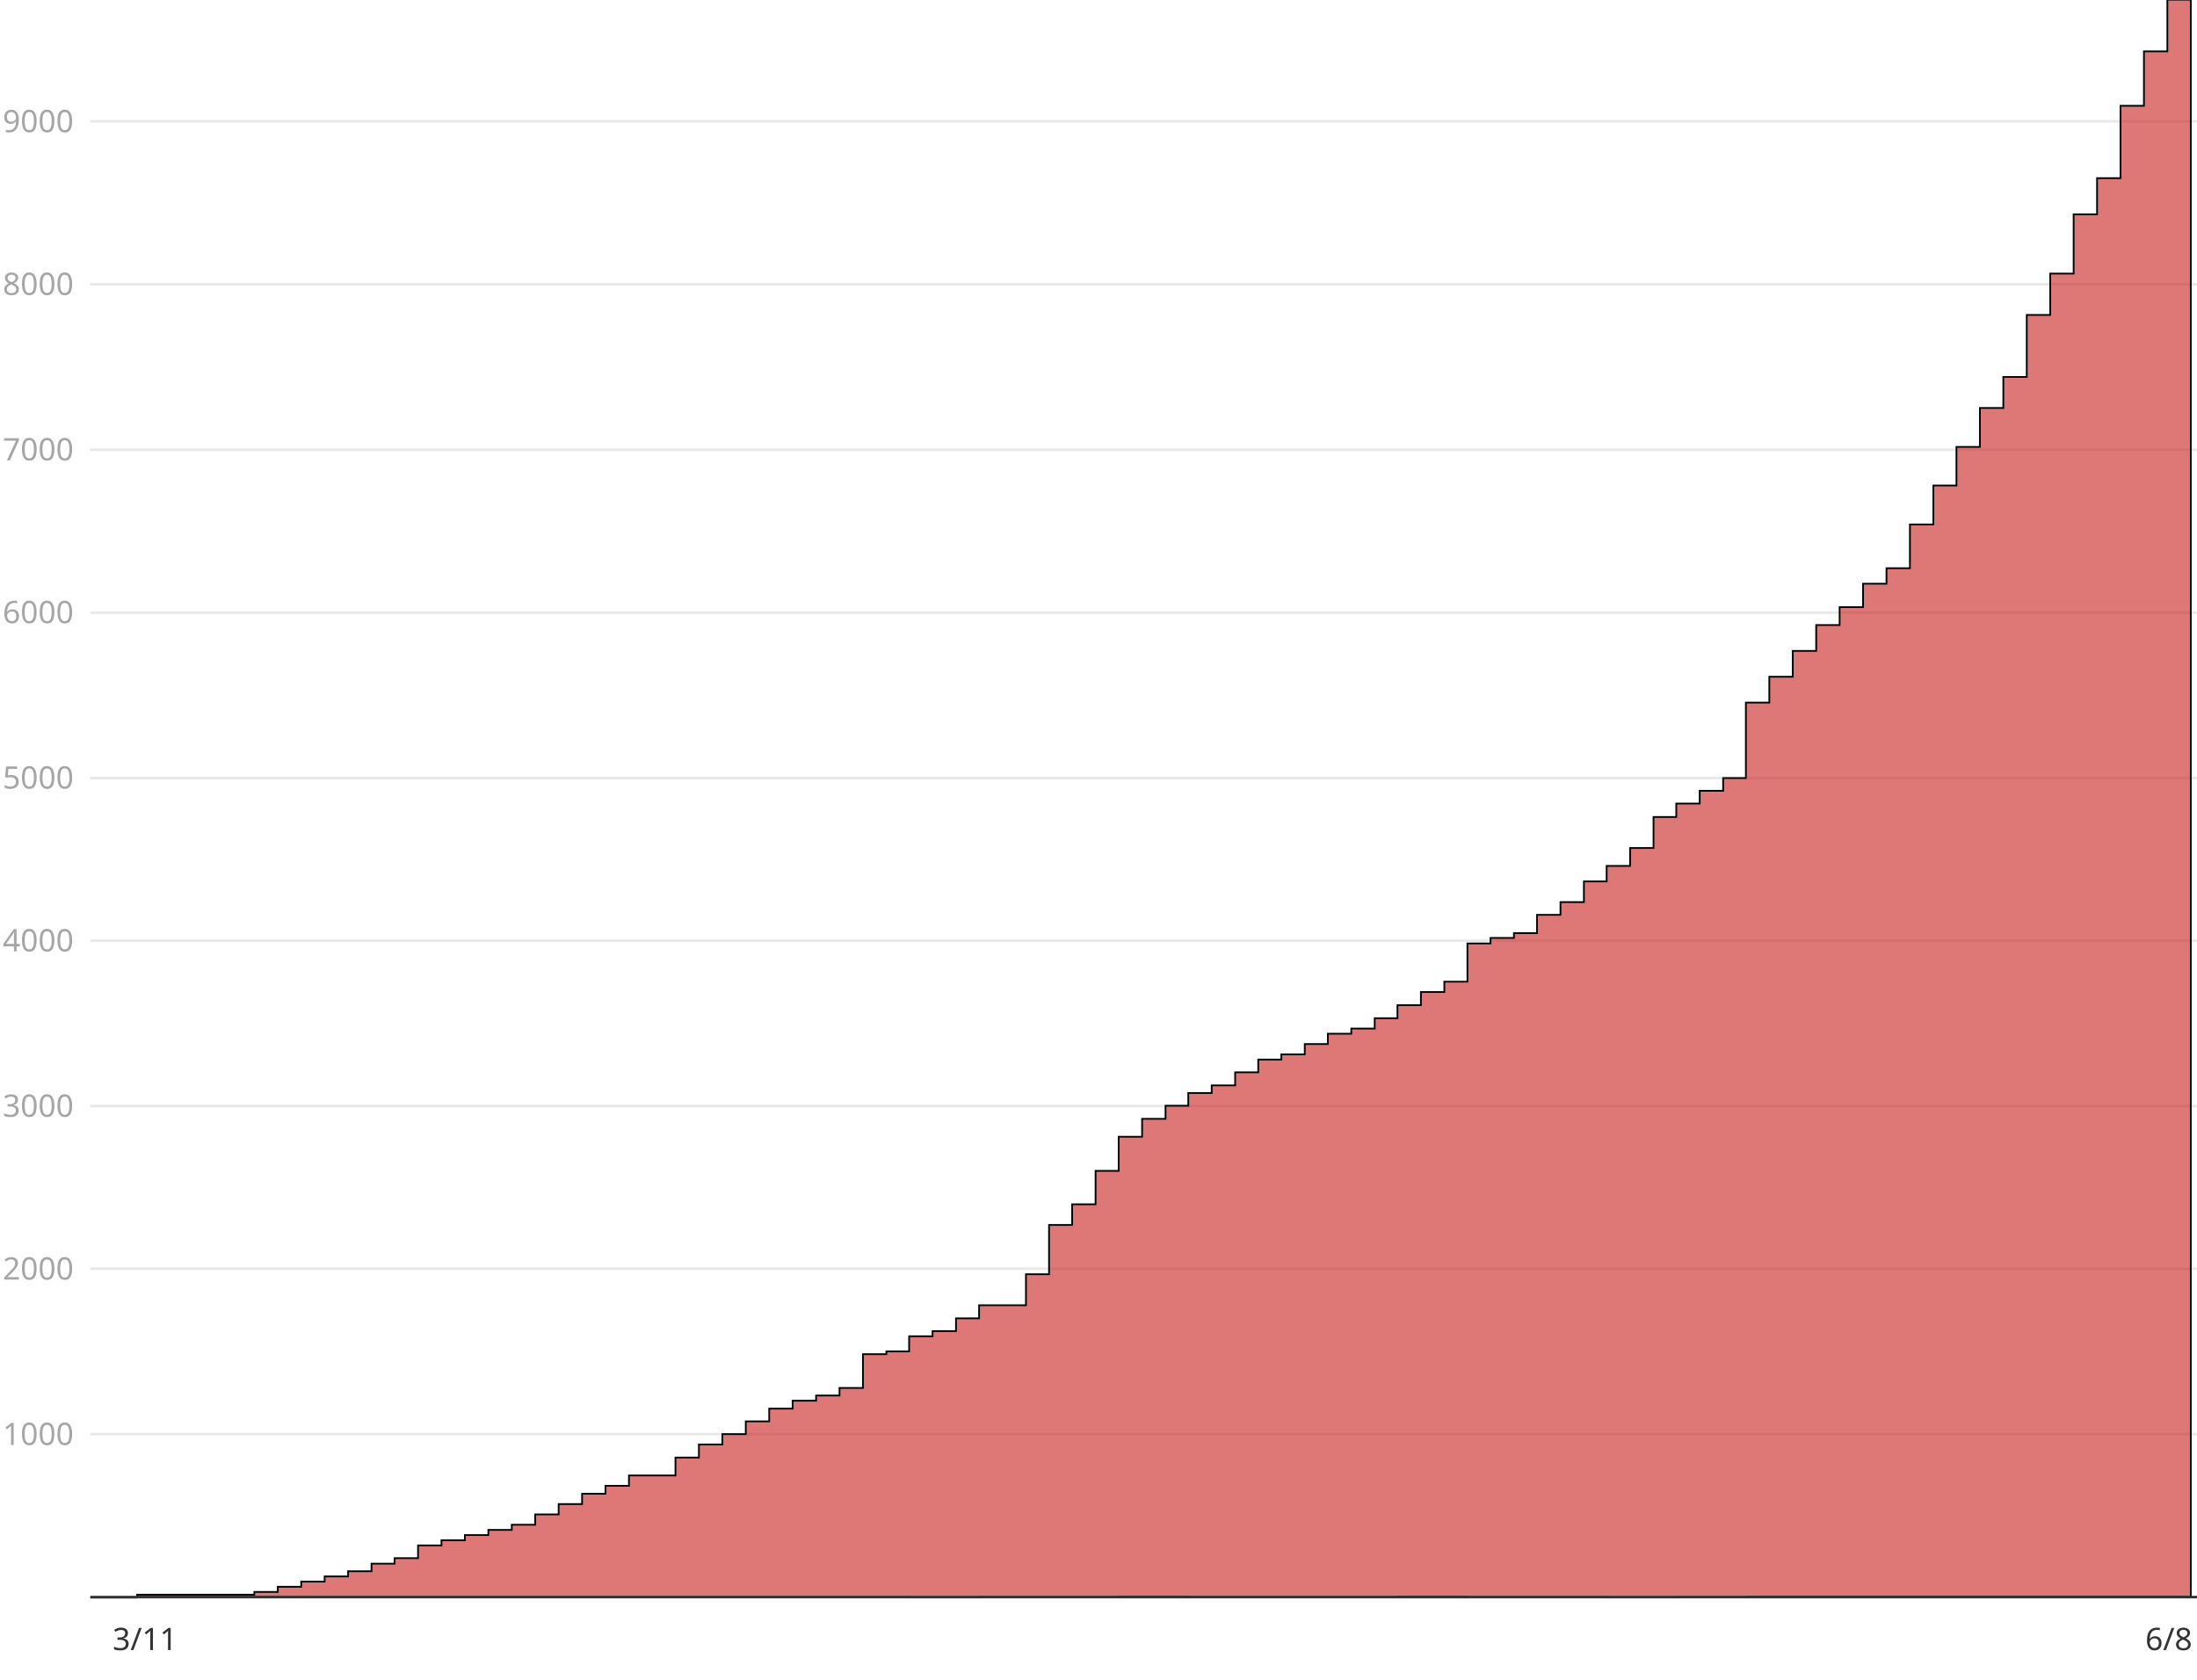
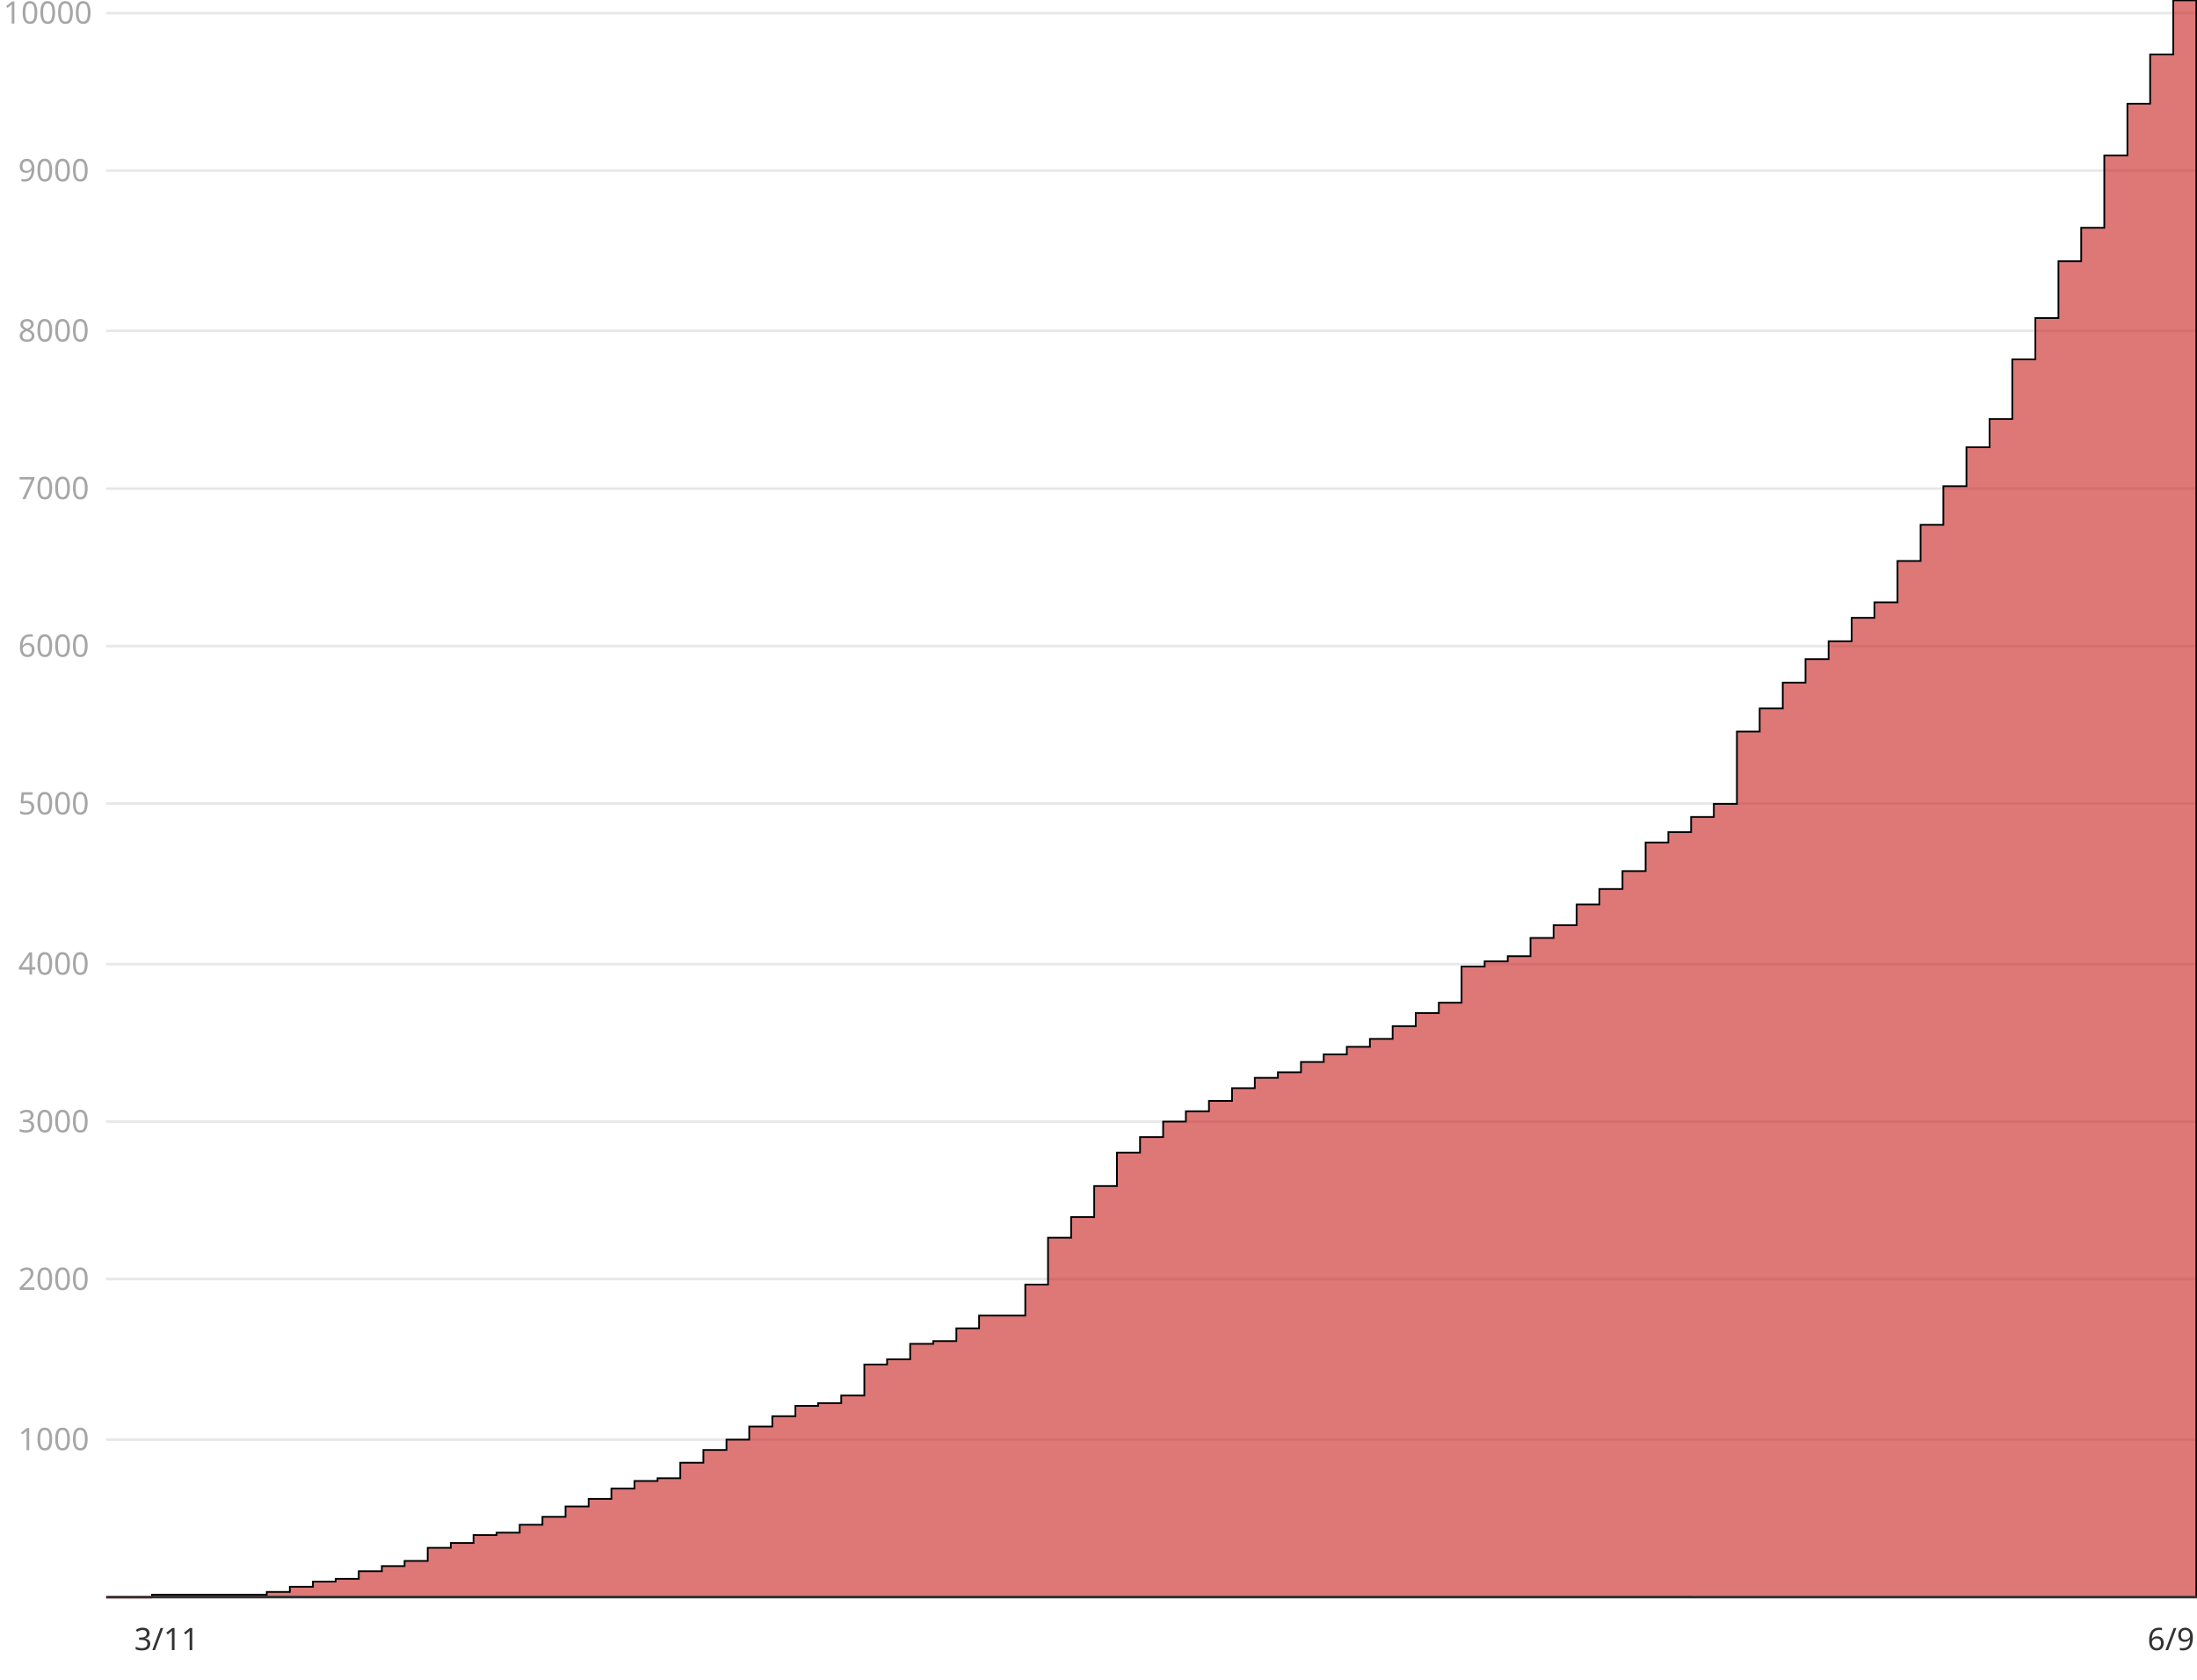
<svg xmlns="http://www.w3.org/2000/svg" xmlns:xlink="http://www.w3.org/1999/xlink" version="1.1" id="Layer_1" x="0px" y="0px" viewBox="0 0 637.5 487.5" style="enable-background:new 0 0 637.5 487.5;" xml:space="preserve">
  <style type="text/css">
	.st0{clip-path:url(#SVGID_2_);}
	.st1{clip-path:url(#SVGID_4_);fill:none;stroke:#E8E8E8;stroke-width:0.75;stroke-miterlimit:10;}
	.st2{clip-path:url(#SVGID_4_);fill:#C71E1D;}
	.st3{clip-path:url(#SVGID_4_);fill:#C71E1D;fill-opacity:0.6;stroke:#000000;stroke-width:0.5;stroke-miterlimit:10;}
	.st4{clip-path:url(#SVGID_4_);fill:none;stroke:#333333;stroke-width:0.75;stroke-miterlimit:10;}
	.st5{fill:#A6A6A6;}
	.st6{font-family:'Roboto-Regular';}
	.st7{font-size:9px;}
	.st8{fill:#333333;}
</style>
  <g>
    <defs>
      <rect id="SVGID_1_" width="637.5" height="487.5" />
    </defs>
    <clipPath id="SVGID_2_">
      <use xlink:href="#SVGID_1_" style="overflow:visible;" />
    </clipPath>
    <g class="st0">
      <defs>
        <rect id="SVGID_3_" width="637.5" height="483" />
      </defs>
      <clipPath id="SVGID_4_">
        <use xlink:href="#SVGID_3_" style="overflow:visible;" />
      </clipPath>
-       <line class="st1" x1="26.2" y1="35.2" x2="637.5" y2="35.2" />
-       <line class="st1" x1="26.2" y1="82.5" x2="637.5" y2="82.5" />
-       <line class="st1" x1="26.2" y1="130.5" x2="637.5" y2="130.5" />
-       <line class="st1" x1="26.2" y1="177.8" x2="637.5" y2="177.8" />
-       <line class="st1" x1="26.2" y1="225.8" x2="637.5" y2="225.8" />
-       <line class="st1" x1="26.2" y1="273" x2="637.5" y2="273" />
-       <line class="st1" x1="26.2" y1="321" x2="637.5" y2="321" />
-       <line class="st1" x1="26.2" y1="368.2" x2="637.5" y2="368.2" />
-       <line class="st1" x1="26.2" y1="416.2" x2="637.5" y2="416.2" />
-       <rect x="26.2" y="463.5" class="st2" width="6.8" height="0.4" />
-       <rect x="33" y="463.5" class="st2" width="6.8" height="0.4" />
-       <polygon class="st3" points="628.9,-0.1 628.9,14.9 622.1,14.9 622.1,30.7 615.3,30.7 615.3,51.7 608.5,51.7 608.5,62.2     601.7,62.2 601.7,79.4 594.9,79.4 594.9,91.4 588.1,91.4 588.1,109.4 581.3,109.4 581.3,118.4 574.5,118.4 574.5,129.7     567.7,129.7 567.7,140.9 561,140.9 561,152.2 554.2,152.2 554.2,164.9 547.4,164.9 547.4,169.4 540.6,169.4 540.6,176.2     533.8,176.2 533.8,181.4 527,181.4 527,188.9 520.2,188.9 520.2,196.4 513.4,196.4 513.4,203.9 506.6,203.9 506.6,225.8     500,225.8 500,229.5 493.2,229.5 493.2,233.2 486.4,233.2 486.4,237.1 479.8,237.1 479.8,246.1 473,246.1 473,251.3 466.2,251.3     466.2,255.8 459.6,255.8 459.6,261.8 452.8,261.8 452.8,265.5 446,265.5 446,270.8 439.3,270.8 439.3,272.2 432.5,272.2     432.5,273.8 425.8,273.8 425.8,284.9 419.1,284.9 419.1,287.9 412.3,287.9 412.3,291.7 405.5,291.7 405.5,295.5 398.9,295.5     398.9,298.5 392.1,298.5 392.1,300 385.3,300 385.3,303 378.6,303 378.6,306 371.8,306 371.8,307.5 365.1,307.5 365.1,311.2     358.4,311.2 358.4,315 351.6,315 351.6,317.2 344.8,317.2 344.8,320.9 338.2,320.9 338.2,324.7 331.4,324.7 331.4,329.9     324.6,329.9 324.6,339.8 317.9,339.8 317.9,349.5 311.1,349.5 311.1,355.5 304.4,355.5 304.4,369.8 297.7,369.8 297.7,378.8     290.9,378.8 284.1,378.8 284.1,382.6 277.4,382.6 277.4,386.3 270.6,386.3 270.6,387.8 263.8,387.8 263.8,392.2 257.2,392.2     257.2,393 250.4,393 250.4,402.8 243.6,402.8 243.6,405 236.8,405 236.8,406.5 230,406.5 230,408.8 223.2,408.8 223.2,412.5     216.4,412.5 216.4,416.2 209.6,416.2 209.6,419.2 202.8,419.2 202.8,423 196,423 196,428.2 189.2,428.2 182.5,428.2 182.5,431.2     175.7,431.2 175.7,433.5 168.9,433.5 168.9,436.5 162.1,436.5 162.1,439.5 155.3,439.5 155.3,442.5 148.5,442.5 148.5,444     141.7,444 141.7,445.5 134.9,445.5 134.9,447 128.1,447 128.1,448.5 121.3,448.5 121.3,452.2 114.5,452.2 114.5,453.8     107.8,453.8 107.8,456 101,456 101,457.5 94.2,457.5 94.2,459 87.4,459 87.4,460.5 80.6,460.5 80.6,462 73.8,462 73.8,462.8     67,462.8 60.2,462.8 53.4,462.8 46.6,462.8 39.8,462.8 39.8,463.5 46.6,463.5 53.4,463.5 60.2,463.5 67,463.5 73.8,463.5     80.6,463.5 87.4,463.5 94.2,463.5 101,463.5 107.8,463.5 114.5,463.5 121.3,463.5 128.1,463.5 134.9,463.5 141.7,463.5     141.7,463.5 148.5,463.5 155.3,463.5 162.1,463.5 162.1,463.5 168.9,463.5 175.7,463.5 182.5,463.5 182.5,463.5 189.2,463.5     196,463.5 202.8,463.5 202.8,463.5 209.6,463.5 216.4,463.5 223.2,463.5 223.2,463.5 230,463.5 236.8,463.5 243.6,463.5     243.6,463.5 250.4,463.5 257.2,463.5 263.8,463.5 263.8,463.6 270.6,463.6 277.4,463.6 284.2,463.6 284.2,463.5 290.9,463.5     297.7,463.5 304.4,463.5 304.5,463.5 311.1,463.5 317.9,463.5 324.7,463.5 324.7,463.4 331.4,463.4 338.2,463.4 344.8,463.4     344.8,463.5 351.6,463.5 358.4,463.5 365.1,463.5 365.2,463.5 371.8,463.5 378.6,463.5 385.3,463.5 385.4,463.5 392.1,463.5     398.9,463.5 405.7,463.5 405.7,463.4 412.3,463.4 419.1,463.4 425.8,463.4 425.8,463.5 432.5,463.5 439.3,463.5 446,463.5     446.1,463.5 452.8,463.5 459.6,463.5 466.2,463.5 466.2,463.6 473,463.6 479.8,463.6 486.6,463.6 486.6,463.5 493.2,463.5     500,463.5 506.8,463.5 506.8,463.4 513.4,463.4 520.2,463.4 527,463.4 527,463.4 533.8,463.4 540.6,463.4 547.4,463.4     547.4,463.4 554.2,463.4 561,463.4 567.7,463.4 567.7,463.4 574.5,463.4 581.3,463.4 588.1,463.4 588.1,463.4 594.9,463.4     601.7,463.4 608.5,463.4 608.5,463.4 615.3,463.4 622.1,463.4 628.9,463.4 628.9,463.4 635.7,463.4 635.7,-0.1   " />
-       <line class="st4" x1="26.2" y1="463.5" x2="637.5" y2="463.5" />
+       <line class="st1" x1="30.8" y1="3.8" x2="637.5" y2="3.8" />
+       <line class="st1" x1="30.8" y1="49.5" x2="637.5" y2="49.5" />
+       <line class="st1" x1="30.8" y1="96" x2="637.5" y2="96" />
+       <line class="st1" x1="30.8" y1="141.8" x2="637.5" y2="141.8" />
+       <line class="st1" x1="30.8" y1="187.5" x2="637.5" y2="187.5" />
+       <line class="st1" x1="30.8" y1="233.2" x2="637.5" y2="233.2" />
+       <line class="st1" x1="30.8" y1="279.8" x2="637.5" y2="279.8" />
+       <line class="st1" x1="30.8" y1="325.5" x2="637.5" y2="325.5" />
+       <line class="st1" x1="30.8" y1="371.2" x2="637.5" y2="371.2" />
+       <line class="st1" x1="30.8" y1="417.8" x2="637.5" y2="417.8" />
+       <rect x="30.8" y="463.5" class="st2" width="6.7" height="0.4" />
+       <rect x="37.4" y="463.5" class="st2" width="6.7" height="0.4" />
+       <polygon class="st3" points="630.6,0.1 630.6,15.8 623.9,15.8 623.9,30.1 617.3,30.1 617.3,45.1 610.6,45.1 610.6,66.1     603.9,66.1 603.9,75.8 597.3,75.8 597.3,92.3 590.6,92.3 590.6,104.3 583.9,104.3 583.9,121.6 577.3,121.6 577.3,129.8     570.6,129.8 570.6,141.1 563.9,141.1 563.9,152.3 557.3,152.3 557.3,162.8 550.6,162.8 550.6,174.8 543.9,174.8 543.9,179.3     537.3,179.3 537.3,186.1 530.6,186.1 530.6,191.3 523.9,191.3 523.9,198.1 517.3,198.1 517.3,205.6 510.6,205.6 510.6,212.3     504,212.3 504,233.3 497.3,233.3 497.3,237.1 490.7,237.1 490.7,241.5 484.1,241.5 484.1,244.5 477.5,244.5 477.5,252.8     470.8,252.8 470.8,258 464.1,258 464.1,262.5 457.5,262.5 457.5,268.5 450.8,268.5 450.8,272.2 444.1,272.2 444.1,277.5     437.5,277.5 437.5,279 430.8,279 430.8,280.5 424.1,280.5 424.1,291 417.5,291 417.5,294 410.8,294 410.8,297.8 404.1,297.8     404.1,301.5 397.5,301.5 397.5,303.8 390.8,303.8 390.8,306 384.1,306 384.1,308.2 377.5,308.2 377.5,311.2 370.8,311.2     370.8,312.8 364.1,312.8 364.1,315.8 357.5,315.8 357.5,319.5 350.8,319.5 350.8,322.5 344.1,322.5 344.1,325.5 337.5,325.5     337.5,330 330.8,330 330.8,334.5 324.1,334.5 324.1,344.2 317.5,344.2 317.5,353.2 310.8,353.2 310.8,359.2 304.1,359.2     304.1,372.8 297.5,372.8 297.5,381.8 290.8,381.8 284.1,381.8 284.1,385.5 277.5,385.5 277.5,389.2 270.8,389.2 270.8,390     264.1,390 264.1,394.5 257.4,394.5 257.4,396 250.8,396 250.8,405 244.1,405 244.1,407.2 237.4,407.2 237.4,408 230.8,408     230.8,411 224.1,411 224.1,414 217.4,414 217.4,417.8 210.8,417.8 210.8,420.8 204.1,420.8 204.1,424.5 197.4,424.5 197.4,429     190.8,429 190.8,429.8 184.1,429.8 184.1,432 177.4,432 177.4,435 170.8,435 170.8,437.2 164.1,437.2 164.1,440.2 157.4,440.2     157.4,442.5 150.8,442.5 150.8,444.8 144.1,444.8 144.1,445.5 137.4,445.5 137.4,447.8 130.8,447.8 130.8,449.2 124.1,449.2     124.1,453 117.4,453 117.4,454.5 110.8,454.5 110.8,456 104.1,456 104.1,458.2 97.4,458.2 97.4,459 90.8,459 90.8,460.5     84.1,460.5 84.1,462 77.4,462 77.4,462.8 70.8,462.8 64.1,462.8 57.4,462.8 50.8,462.8 44.1,462.8 44.1,463.5 50.8,463.5     57.4,463.5 64.1,463.5 70.8,463.5 77.4,463.5 84.1,463.5 90.8,463.5 97.4,463.5 104.1,463.5 110.8,463.5 117.4,463.5 124.1,463.5     130.8,463.5 137.4,463.5 144.1,463.5 150.8,463.5 157.4,463.5 164.1,463.5 170.8,463.5 177.4,463.5 184.1,463.5 190.8,463.5     197.4,463.5 204.1,463.5 210.8,463.5 217.4,463.5 224.1,463.5 230.8,463.5 237.4,463.5 244.1,463.5 250.8,463.5 257.4,463.5     264.1,463.5 270.8,463.5 277.5,463.5 284.1,463.5 290.8,463.5 297.5,463.5 304.1,463.5 310.8,463.5 317.5,463.5 324.1,463.5     330.8,463.5 337.5,463.5 344.1,463.5 350.8,463.5 357.5,463.5 364.1,463.5 370.8,463.5 377.5,463.5 384.1,463.5 390.8,463.5     397.5,463.5 404.1,463.5 410.8,463.5 417.5,463.5 424.1,463.5 430.8,463.5 437.5,463.5 444.1,463.5 450.8,463.5 457.5,463.5     464.1,463.5 470.8,463.5 477.5,463.5 484.1,463.5 490.7,463.5 490.7,463.6 497.3,463.6 504,463.6 510.6,463.6 510.7,463.6     517.3,463.6 523.9,463.6 530.6,463.6 530.6,463.6 537.3,463.6 543.9,463.6 550.6,463.6 550.6,463.6 557.3,463.6 563.9,463.6     570.6,463.6 570.6,463.6 577.3,463.6 583.9,463.6 590.6,463.6 590.6,463.6 597.3,463.6 603.9,463.6 610.6,463.6 610.6,463.6     617.3,463.6 623.9,463.6 630.6,463.6 630.6,463.6 637.3,463.6 637.3,0.1   " />
+       <line class="st4" x1="30.8" y1="463.5" x2="637.5" y2="463.5" />
    </g>
    <g class="st0">
-       <text transform="matrix(1 0 0 1 0.7852 419.3496)" class="st5 st6 st7">1000</text>
+       <text transform="matrix(1 0 0 1 5.2852 420.8496)" class="st5 st6 st7">1000</text>
    </g>
    <g class="st0">
-       <text transform="matrix(1 0 0 1 0.7852 371.3496)" class="st5 st6 st7">2000</text>
+       <text transform="matrix(1 0 0 1 5.2852 374.3496)" class="st5 st6 st7">2000</text>
    </g>
    <g class="st0">
-       <text transform="matrix(1 0 0 1 0.7852 324.0996)" class="st5 st6 st7">3000</text>
+       <text transform="matrix(1 0 0 1 5.2852 328.5996)" class="st5 st6 st7">3000</text>
    </g>
    <g class="st0">
-       <text transform="matrix(1 0 0 1 0.7852 276.0996)" class="st5 st6 st7">4000</text>
+       <text transform="matrix(1 0 0 1 5.2852 282.8496)" class="st5 st6 st7">4000</text>
    </g>
    <g class="st0">
-       <text transform="matrix(1 0 0 1 0.7852 228.8496)" class="st5 st6 st7">5000</text>
+       <text transform="matrix(1 0 0 1 5.2852 236.3496)" class="st5 st6 st7">5000</text>
    </g>
    <g class="st0">
-       <text transform="matrix(1 0 0 1 0.7852 180.8496)" class="st5 st6 st7">6000</text>
+       <text transform="matrix(1 0 0 1 5.2852 190.5996)" class="st5 st6 st7">6000</text>
    </g>
    <g class="st0">
-       <text transform="matrix(1 0 0 1 0.7852 133.5996)" class="st5 st6 st7">7000</text>
+       <text transform="matrix(1 0 0 1 5.2852 144.8496)" class="st5 st6 st7">7000</text>
    </g>
    <g class="st0">
-       <text transform="matrix(1 0 0 1 0.7852 85.5996)" class="st5 st6 st7">8000</text>
+       <text transform="matrix(1 0 0 1 5.2852 99.0996)" class="st5 st6 st7">8000</text>
    </g>
    <g class="st0">
-       <text transform="matrix(1 0 0 1 0.7852 38.3496)" class="st5 st6 st7">9000</text>
+       <text transform="matrix(1 0 0 1 5.2852 52.5996)" class="st5 st6 st7">9000</text>
+     </g>
+     <g class="st0">
+       <text transform="matrix(1 0 0 1 0.9814 6.8496)" class="st5 st6 st7">10000</text>
    </g>
  </g>
  <g>
-     <text transform="matrix(1 0 0 1 622.4909 478.8771)" class="st8 st6 st7">6/8</text>
+     <text transform="matrix(1 0 0 1 623.1147 478.8903)" class="st8 st6 st7">6/9</text>
  </g>
  <g>
-     <text transform="matrix(1 0 0 1 32.6904 478.8769)" class="st8 st6 st7">3/11</text>
+     <text transform="matrix(1 0 0 1 38.956 478.8905)" class="st8 st6 st7">3/11</text>
  </g>
</svg>
